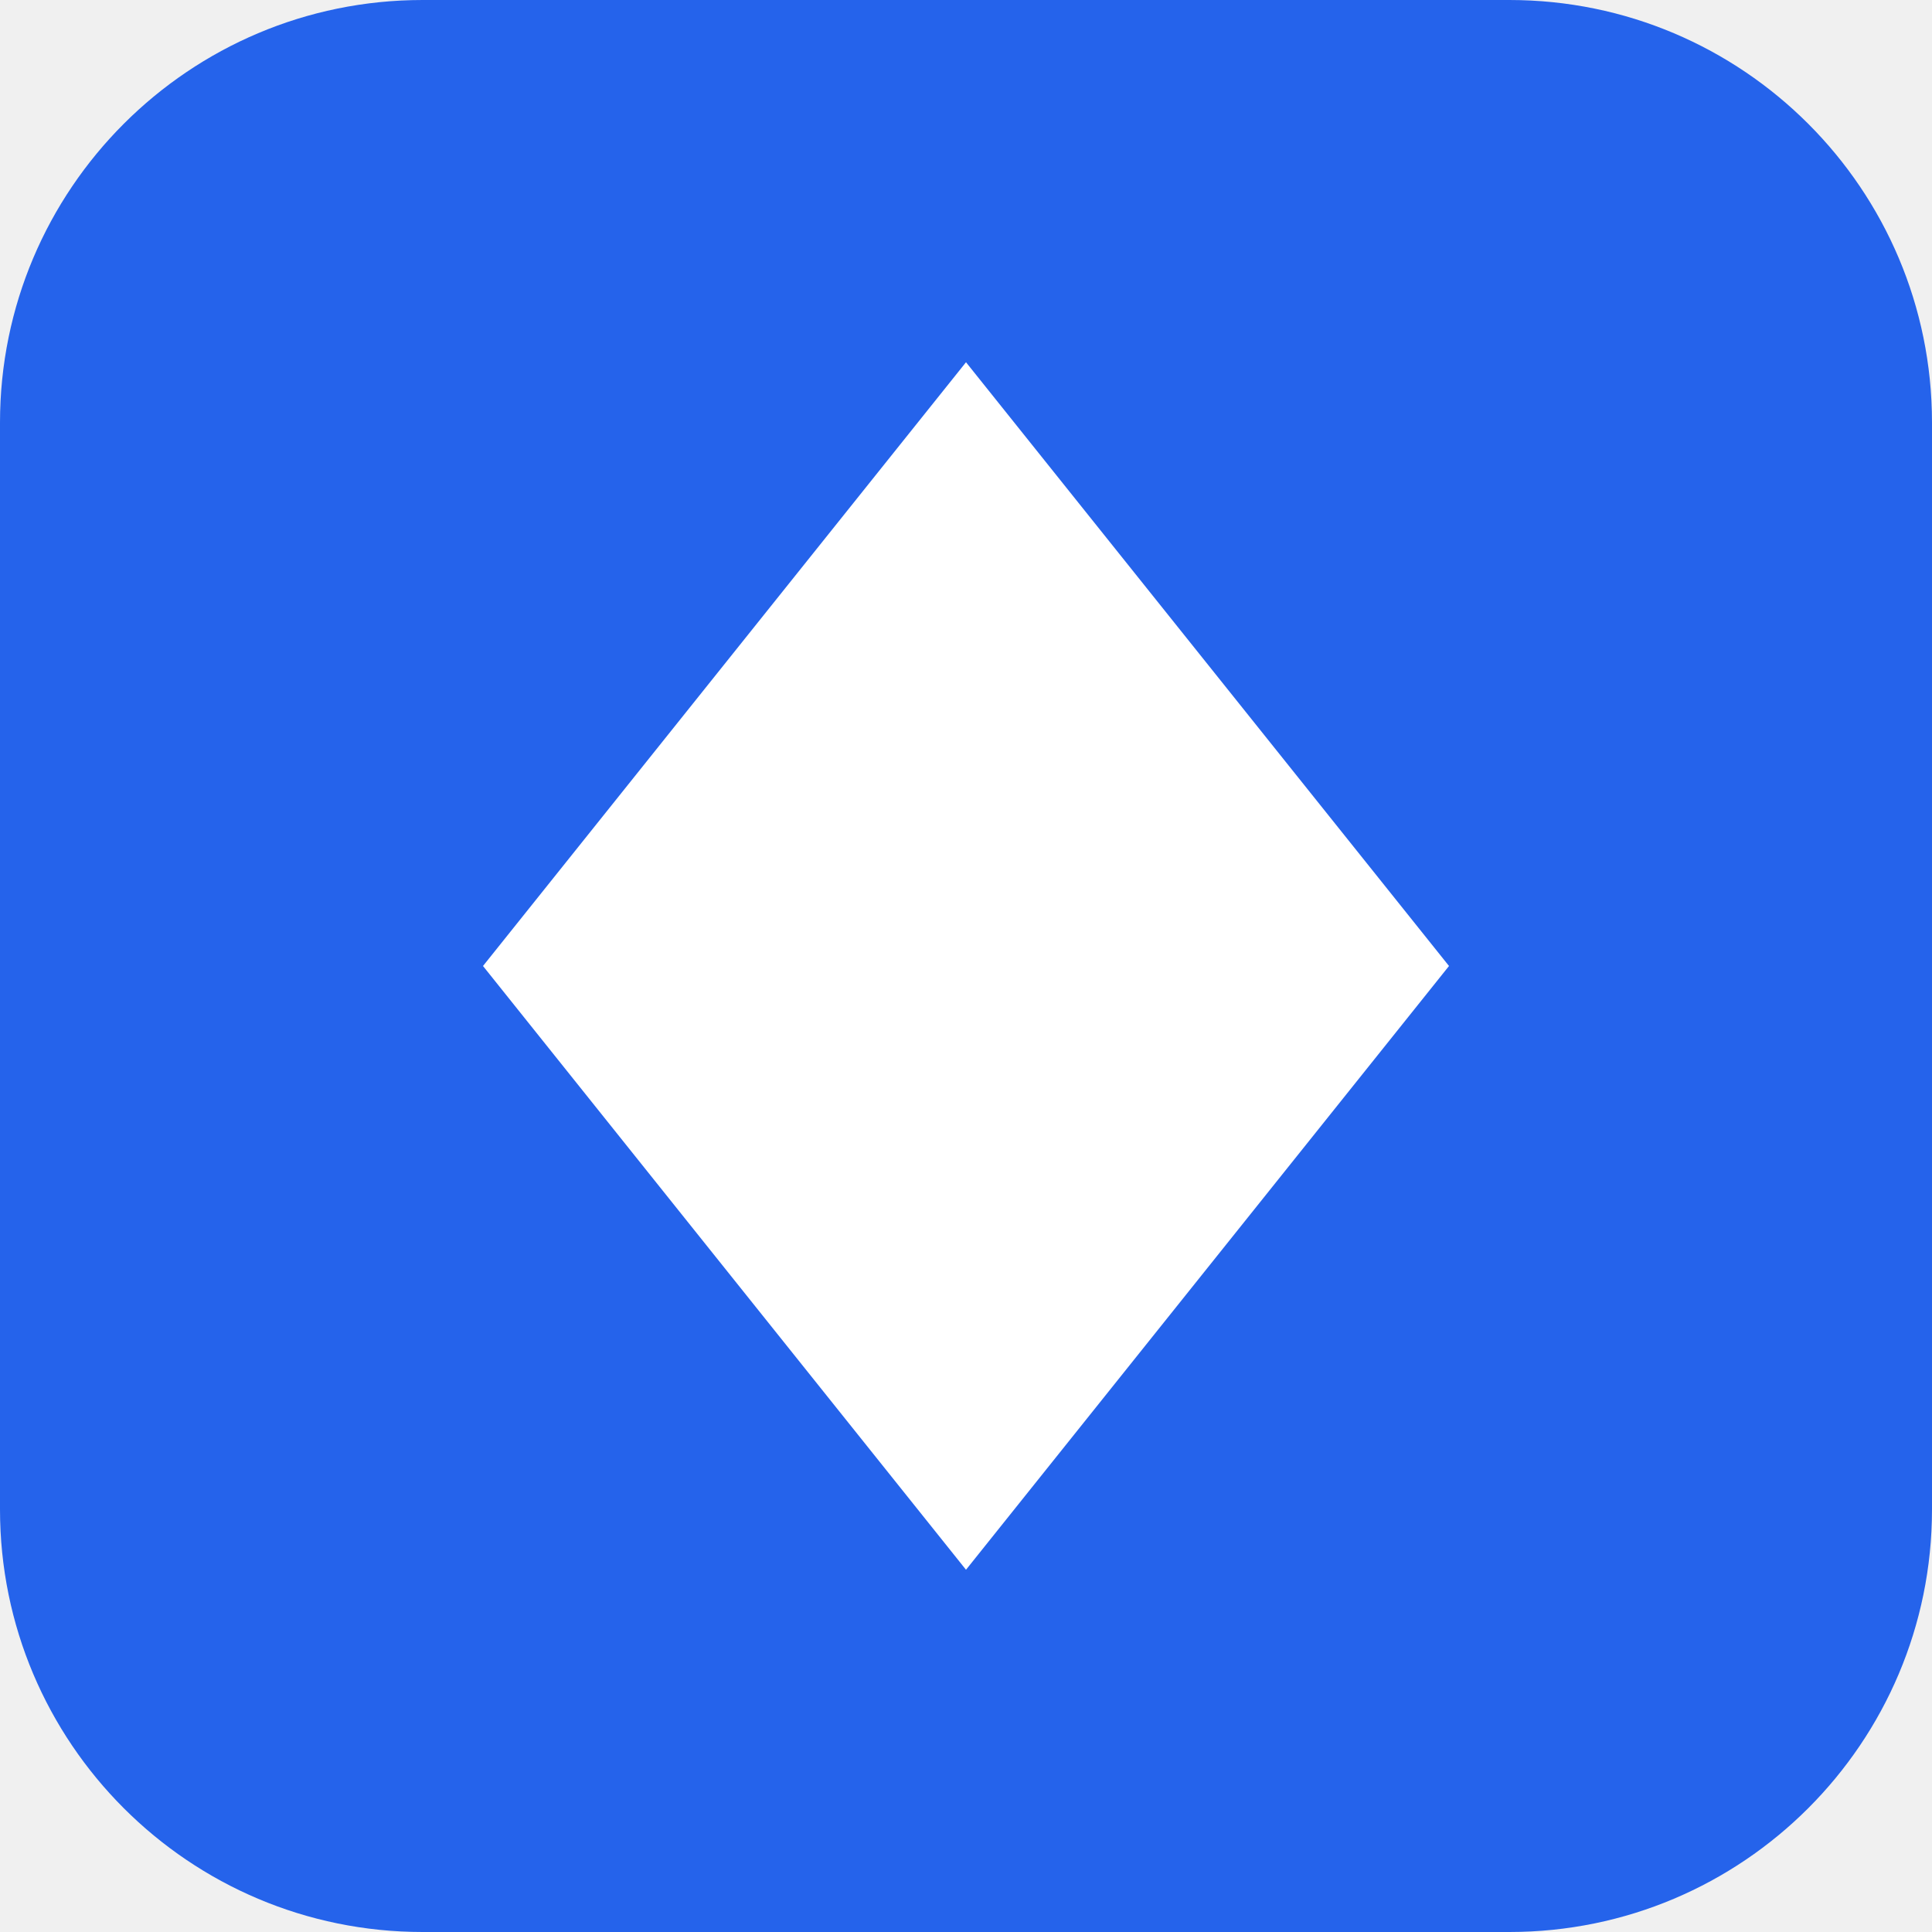
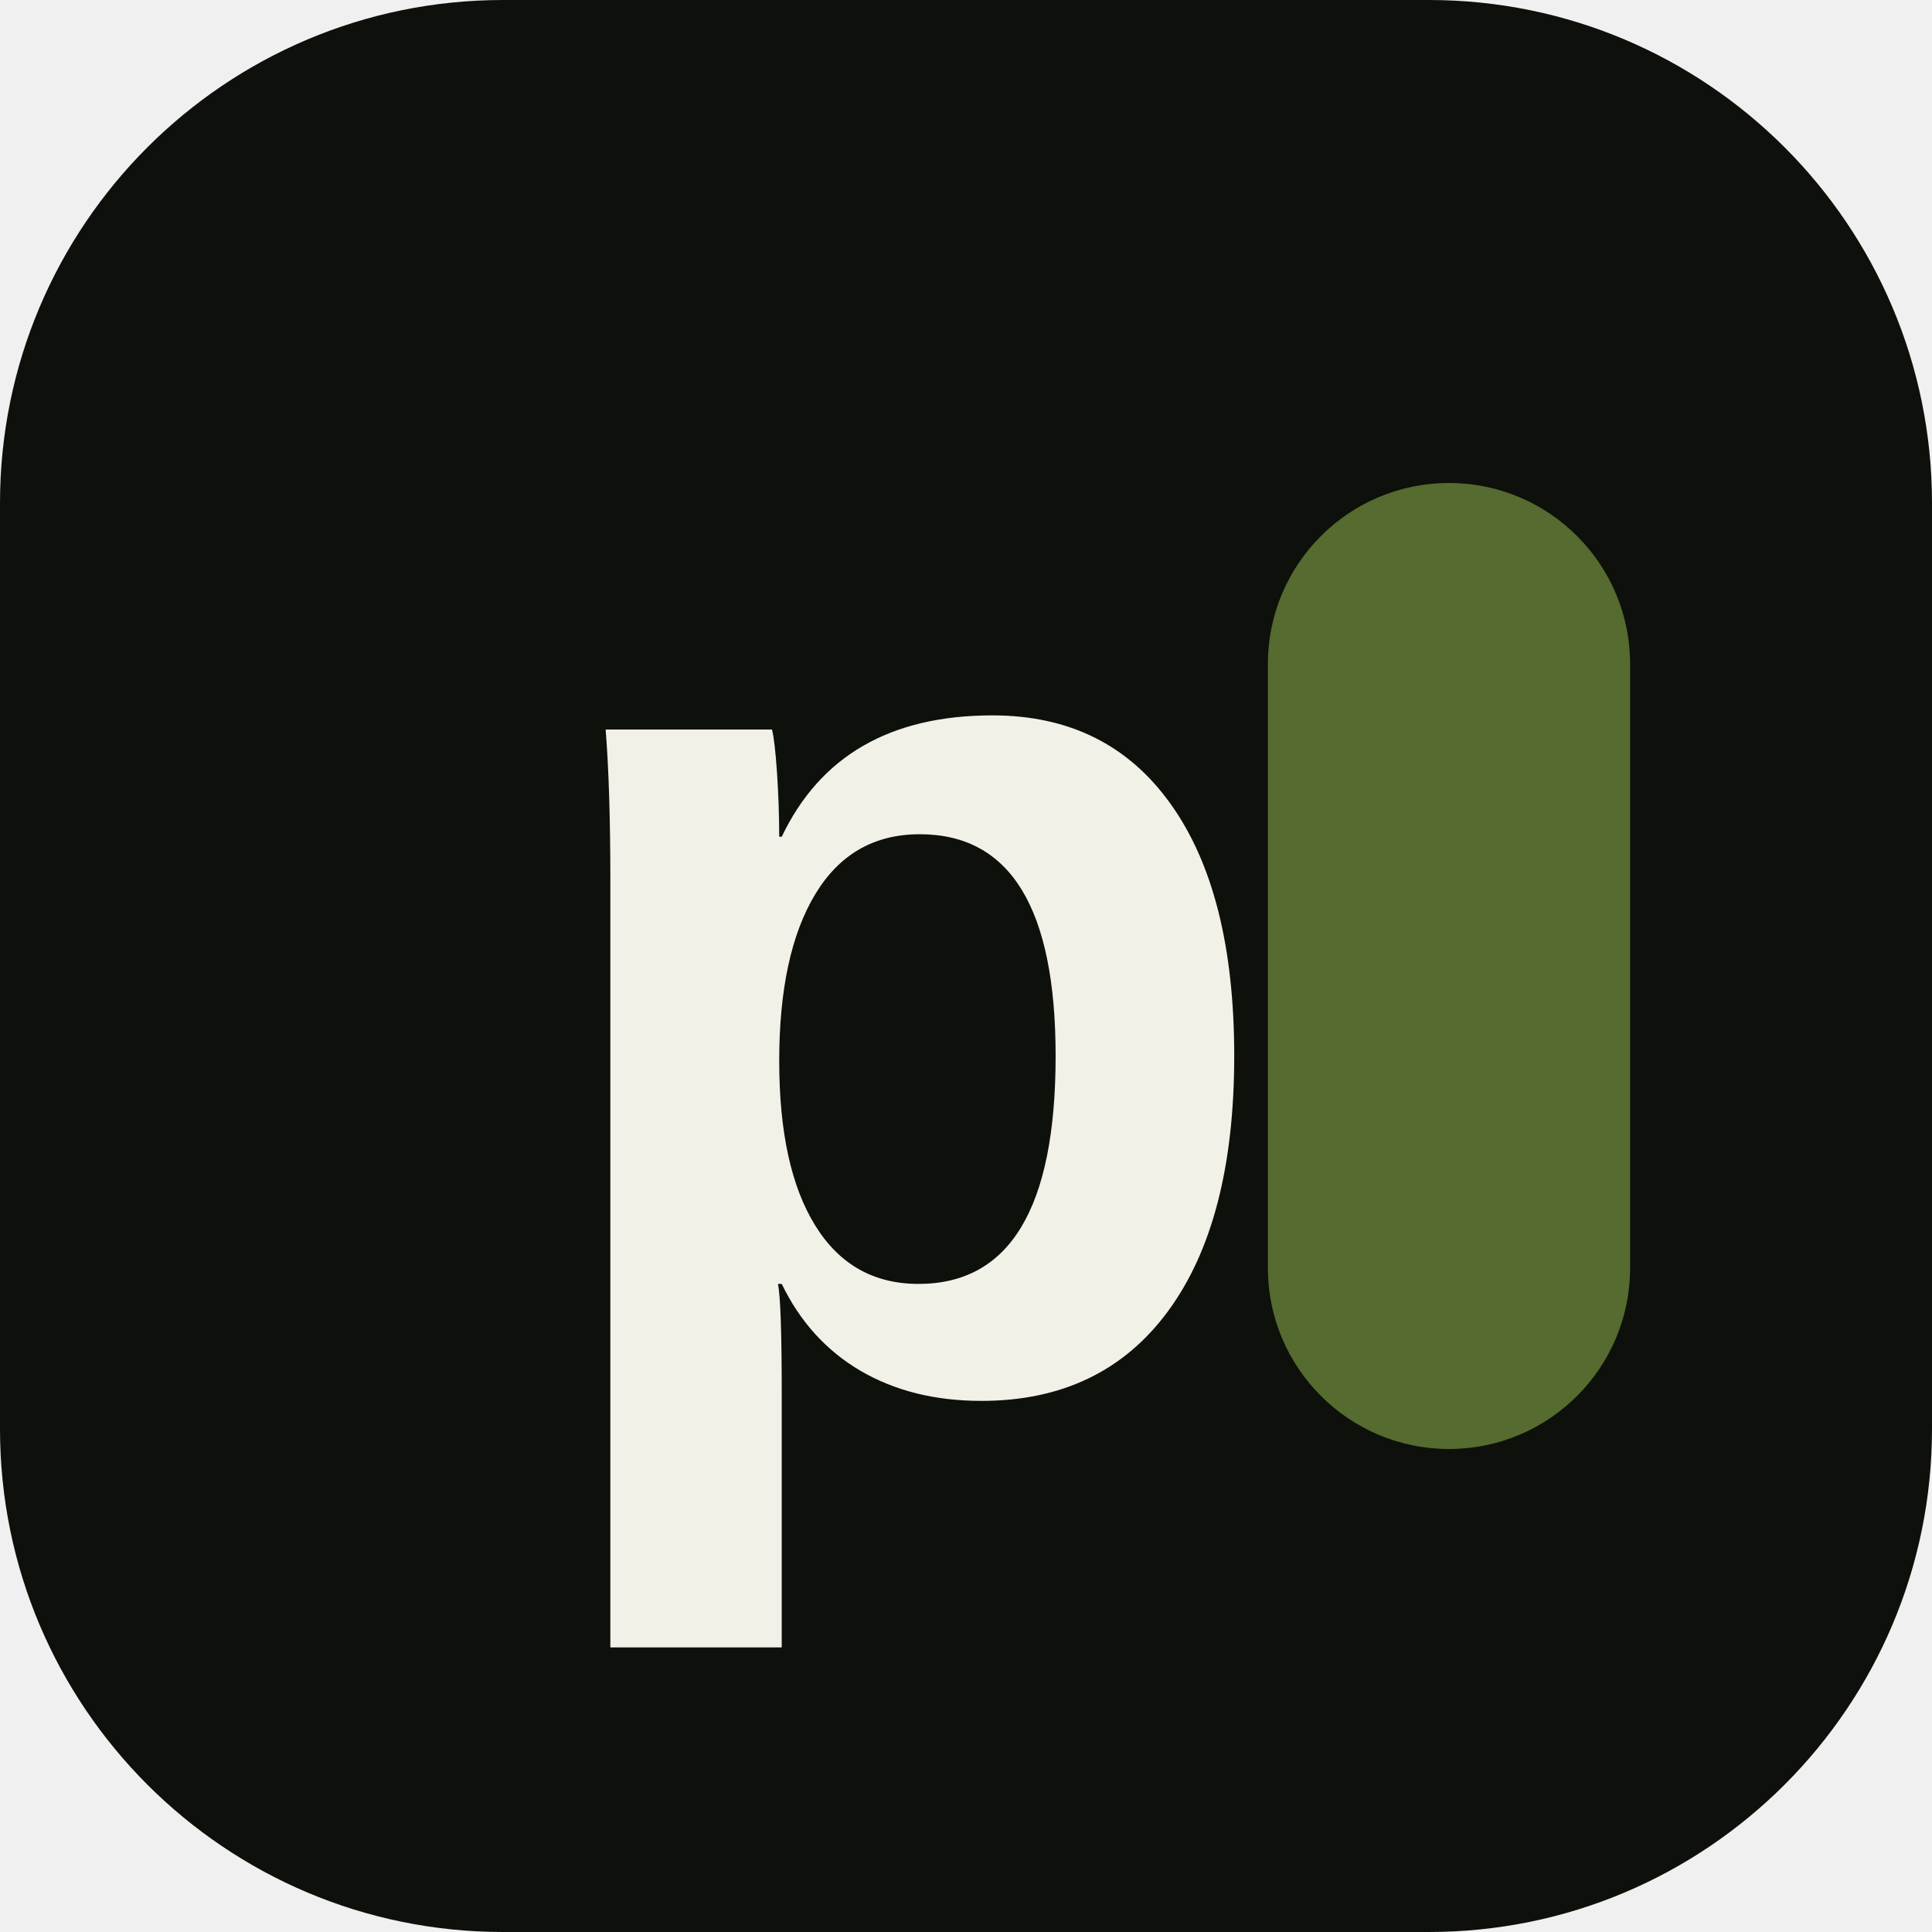
- <svg xmlns="http://www.w3.org/2000/svg" width="64" height="64" viewBox="0 0 64 64" fill="none" role="img" aria-label="Brand symbol placeholder">
-   <rect width="64" height="64" rx="14" fill="#2563EB" />
-   <path d="M32 12L48 32L32 52L16 32L32 12Z" fill="white" />
+ <svg xmlns="http://www.w3.org/2000/svg" width="96" height="96" viewBox="0 0 96 96" fill="none" role="img" aria-label="Phosphorcode symbol">
+   <rect width="96" height="96" rx="25" fill="#0E100B" />
+   <text x="26" y="69" fill="#F2F1E7" font-family="Arial, sans-serif" font-size="62" font-weight="700">p</text>
+   <rect x="63" y="24" width="18" height="48" rx="9" fill="#556B2F" />
</svg>
